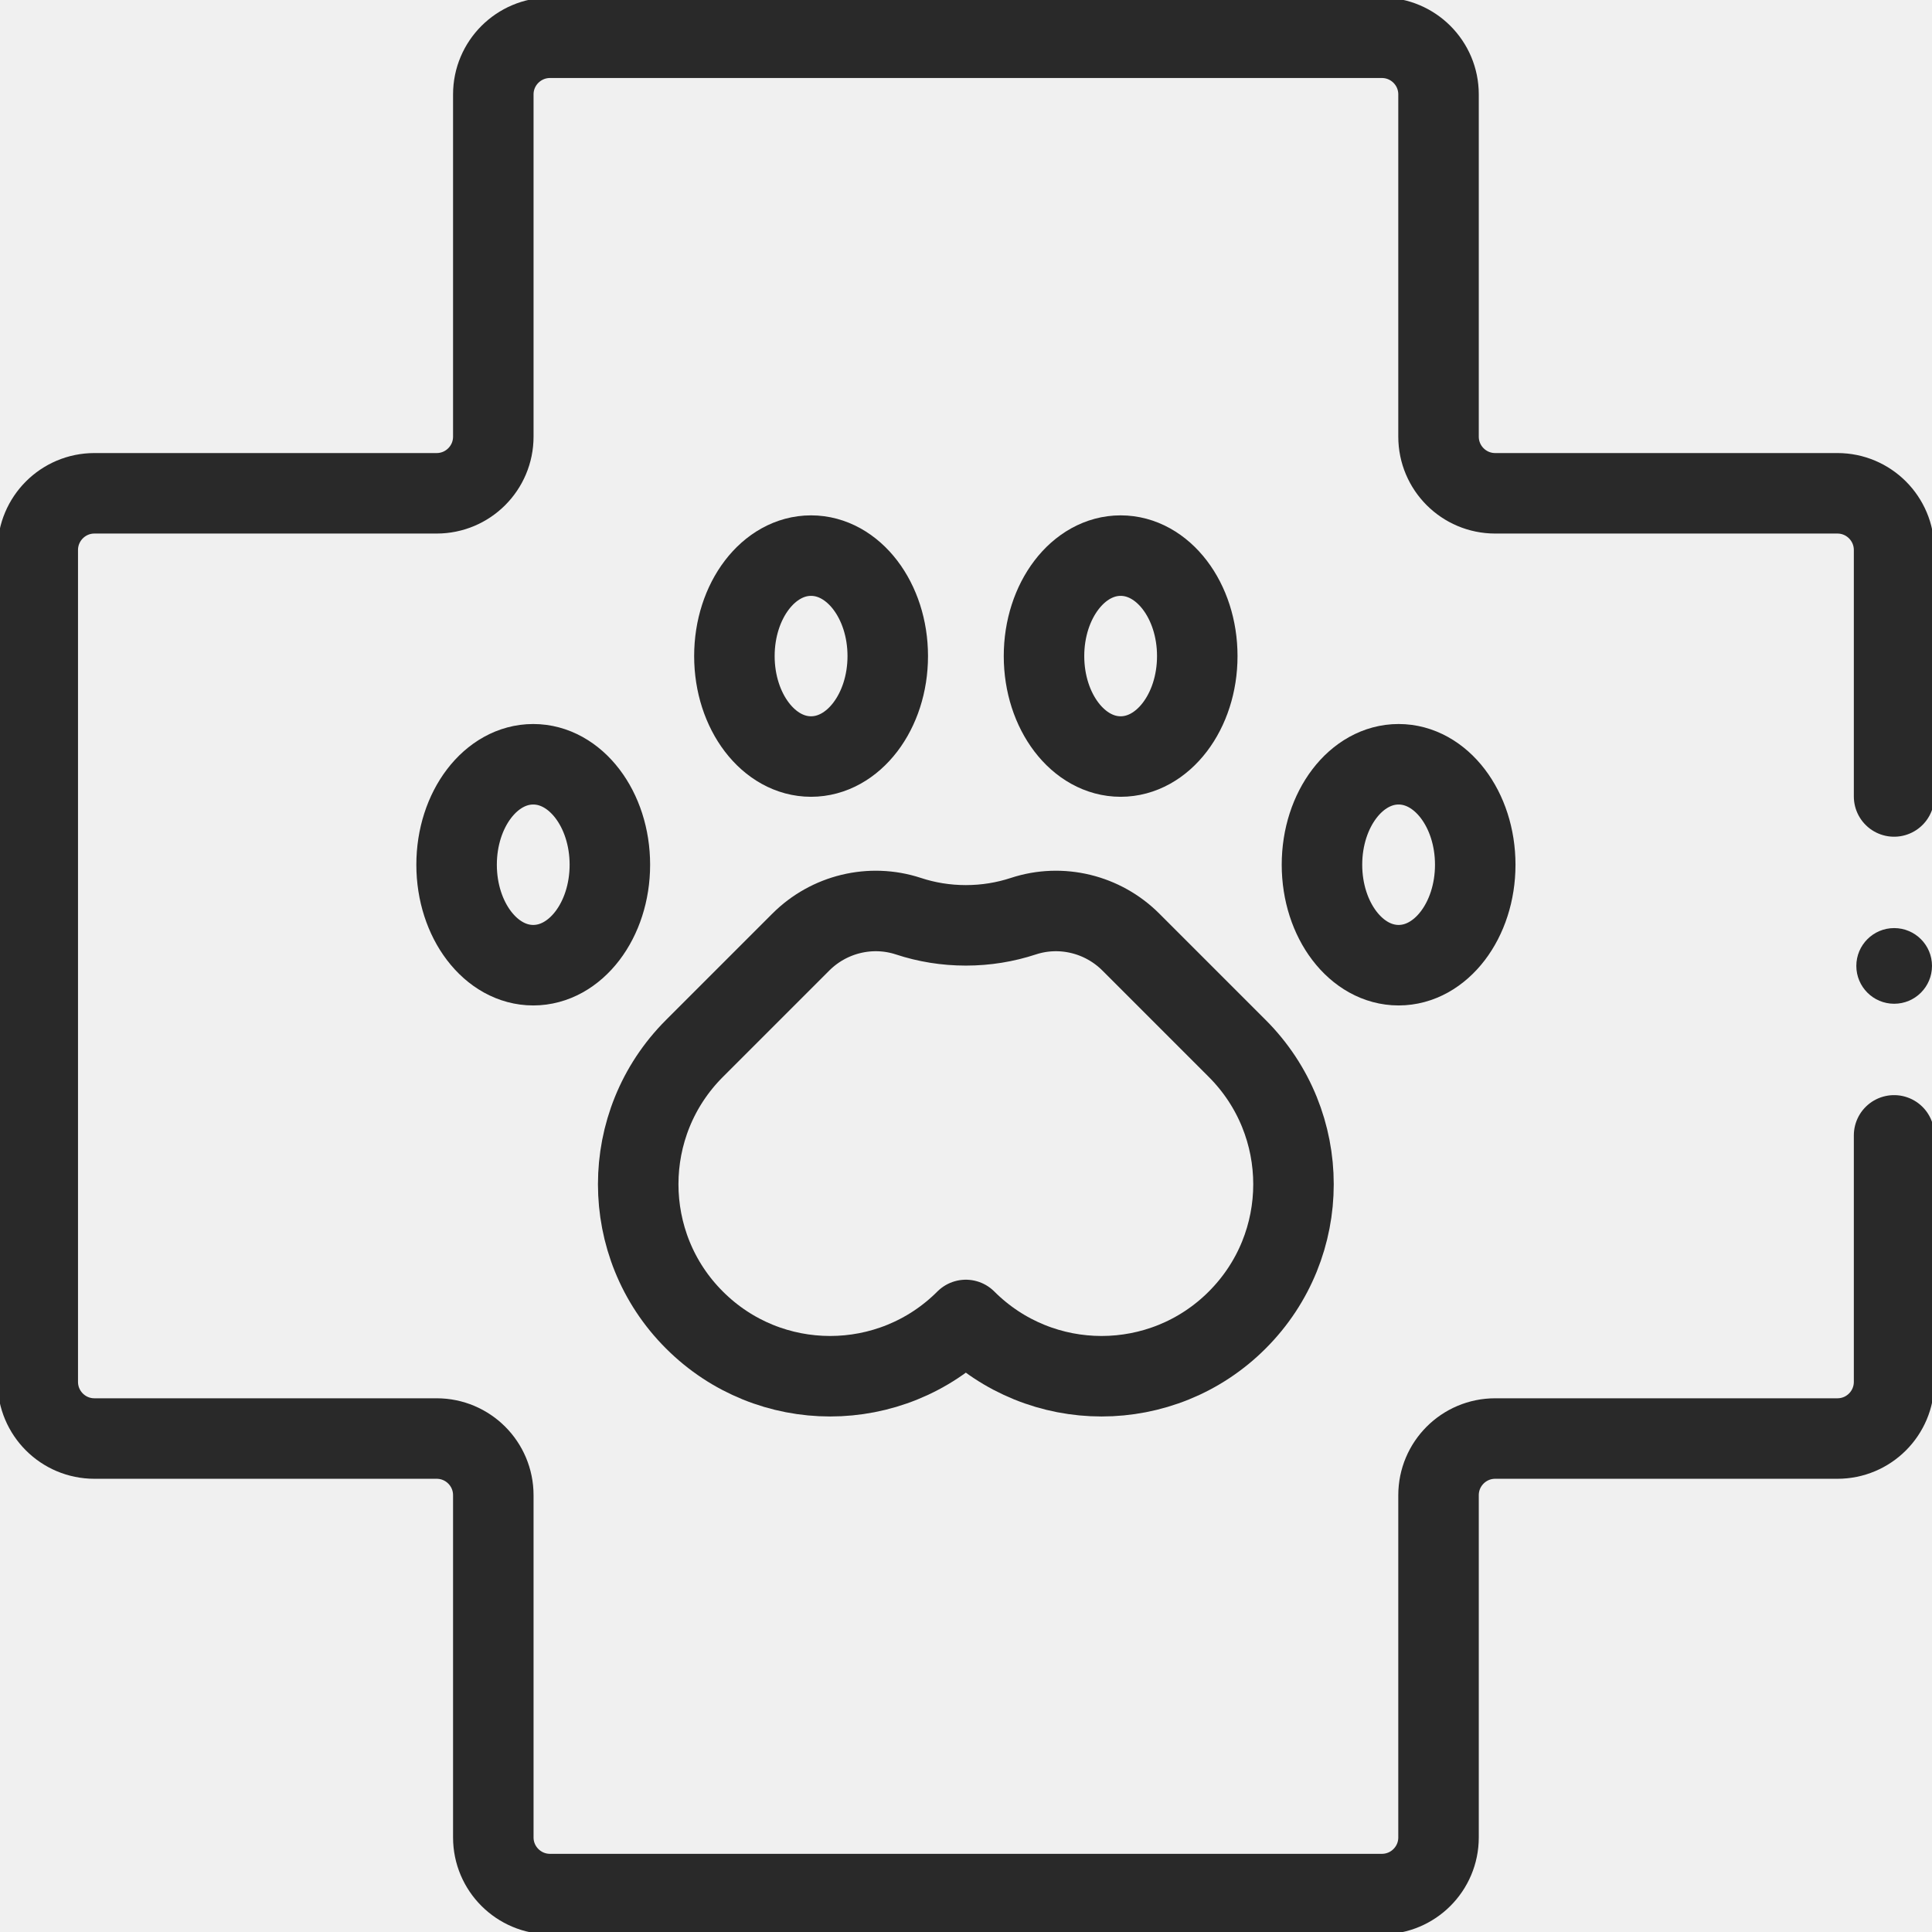
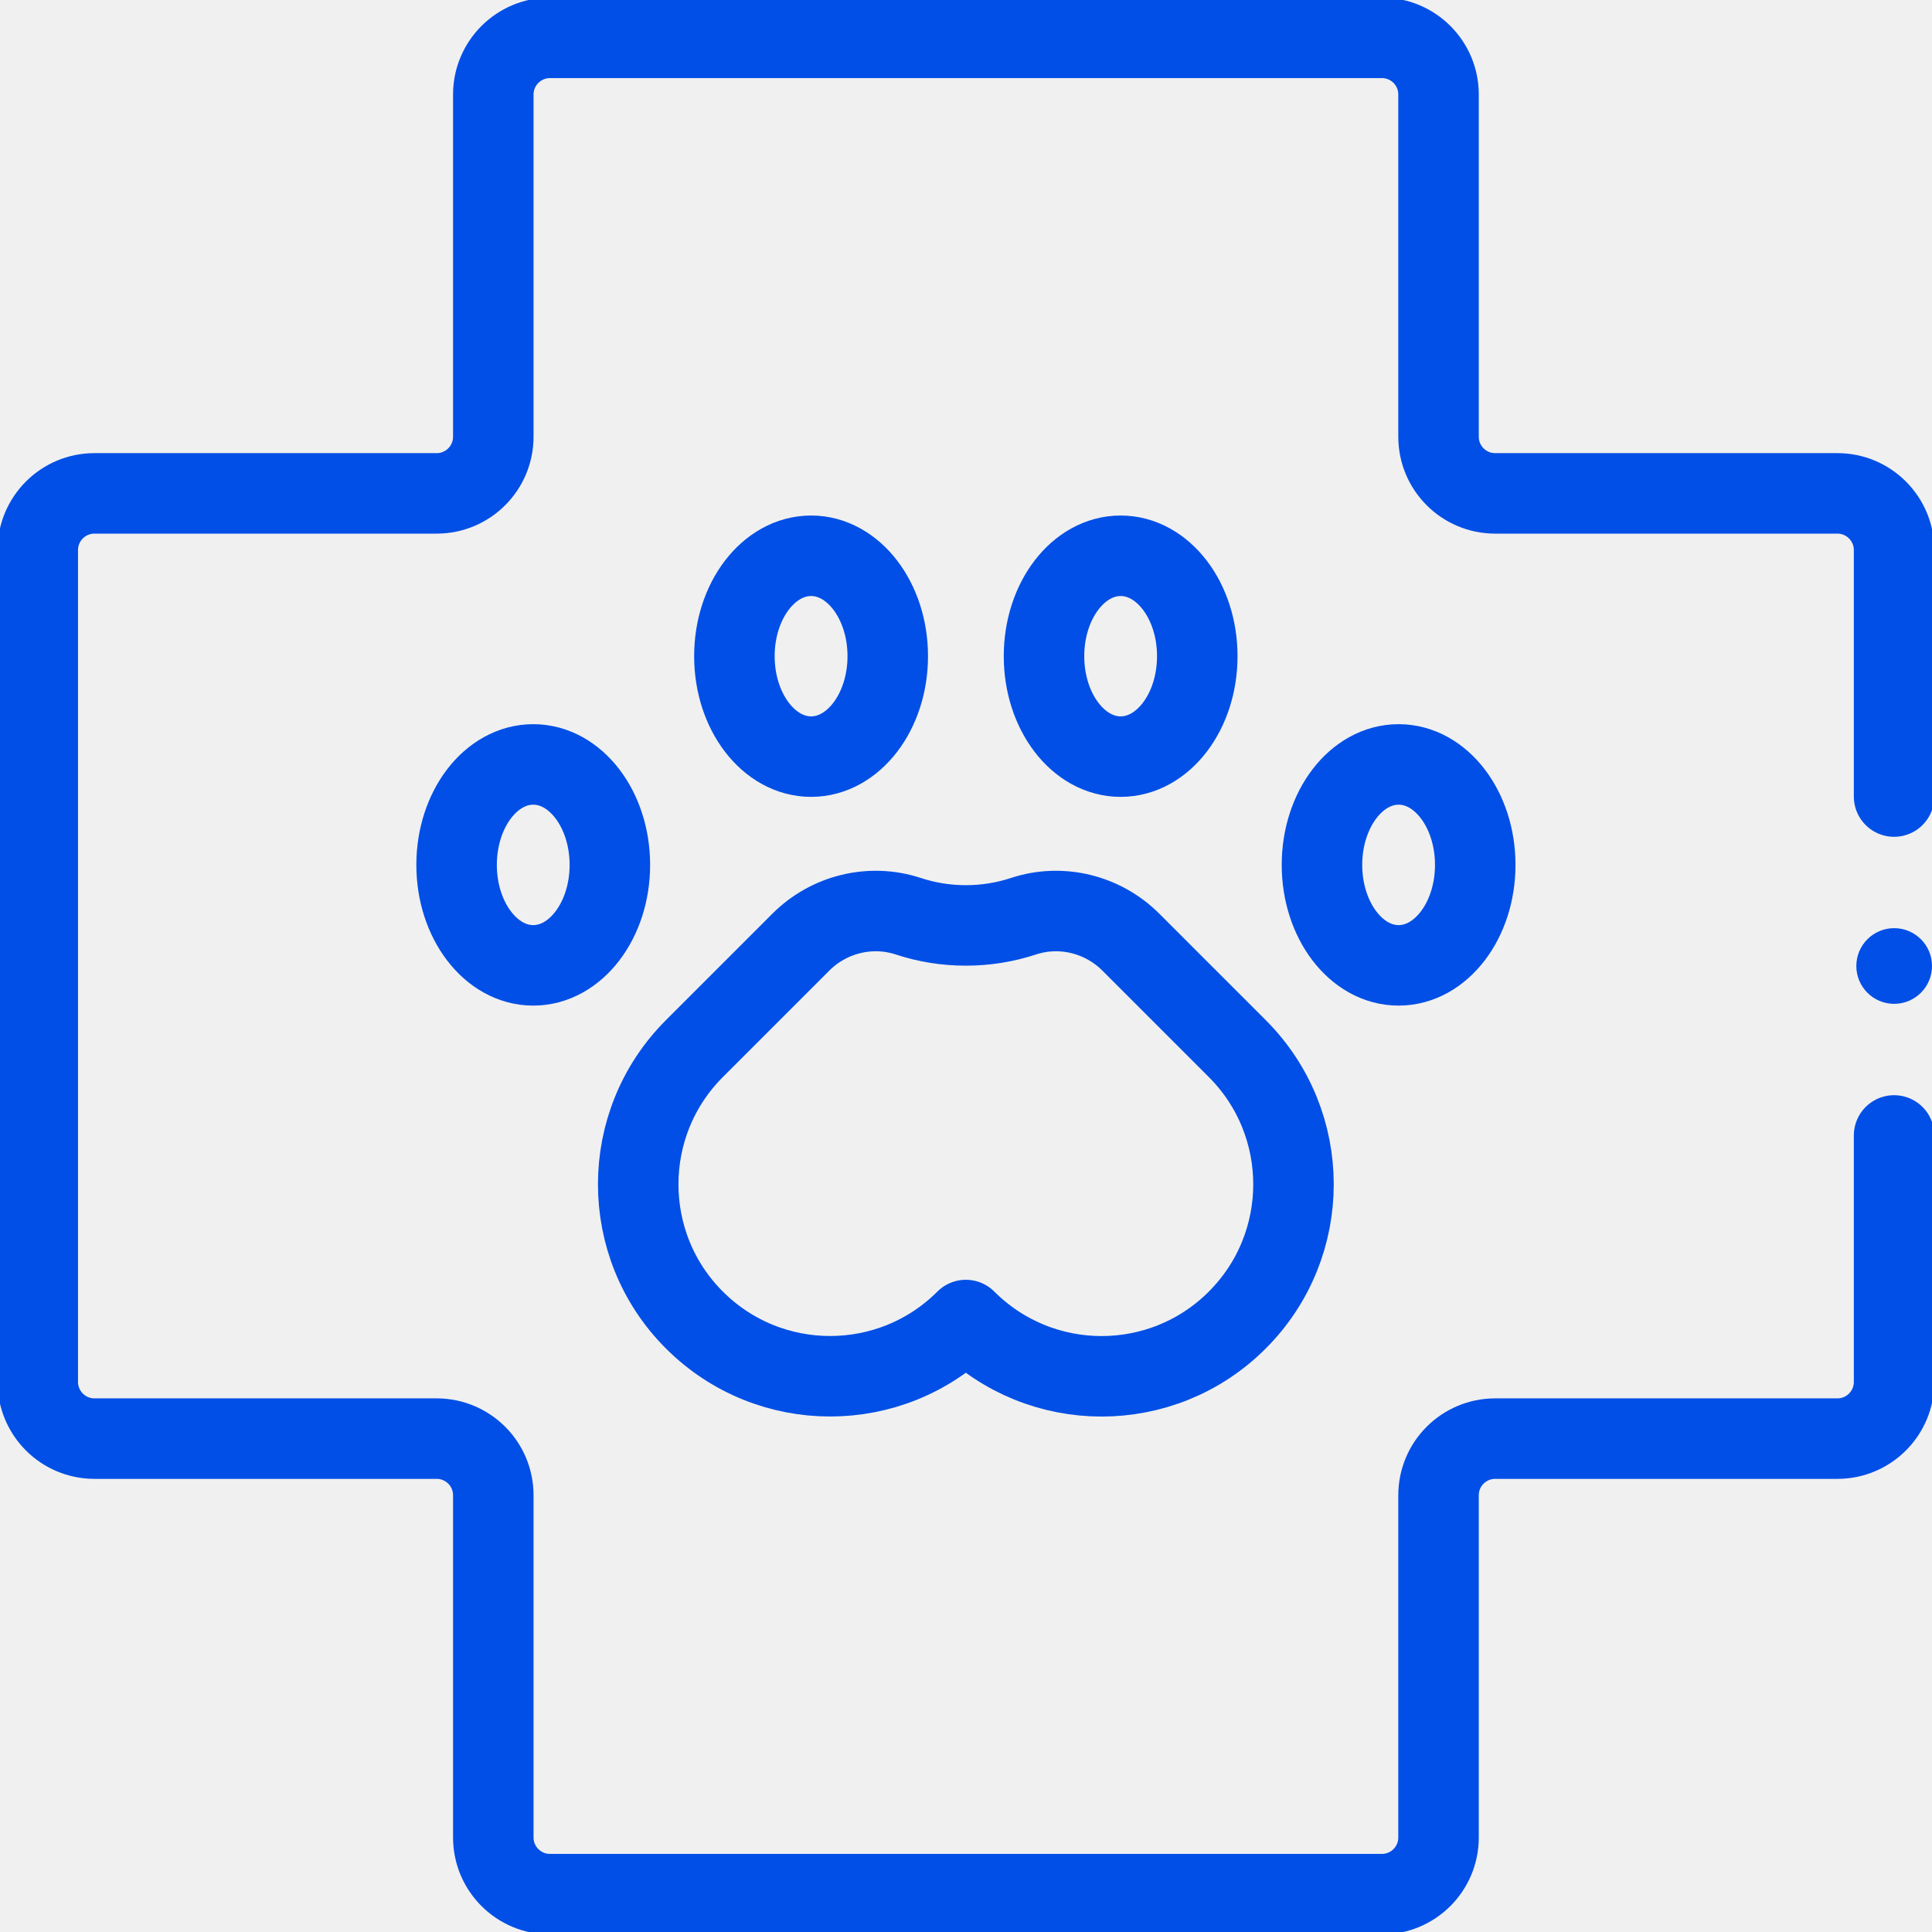
<svg xmlns="http://www.w3.org/2000/svg" width="24" height="24" viewBox="0 0 24 24" fill="none">
-   <g clip-path="url(#clip0_1827_26969)">
-     <path d="M23.529 9.894V6.833C23.529 6.444 23.214 6.128 22.825 6.128H18.574C18.185 6.128 17.87 5.813 17.87 5.424V1.173C17.87 0.784 17.555 0.469 17.165 0.469H6.833C6.444 0.469 6.128 0.784 6.128 1.173V5.424C6.128 5.813 5.813 6.128 5.424 6.128H1.173C0.784 6.128 0.469 6.444 0.469 6.833V17.165C0.469 17.555 0.784 17.87 1.173 17.87H5.424C5.813 17.87 6.128 18.185 6.128 18.574V22.825C6.128 23.214 6.444 23.529 6.833 23.529H17.165C17.555 23.529 17.87 23.214 17.87 22.825V18.574C17.87 18.185 18.185 17.87 18.574 17.87H22.825C23.214 17.87 23.529 17.555 23.529 17.165V14.104" stroke="#292929" stroke-miterlimit="10" stroke-linecap="round" stroke-linejoin="round" />
-     <circle cx="23.53" cy="11.999" r="0.47" fill="#292929" />
-     <path d="M15.37 16.397C14.905 16.863 14.294 17.096 13.684 17.096C13.074 17.096 12.464 16.863 11.998 16.397C11.067 17.329 9.557 17.329 8.626 16.397C8.16 15.932 7.928 15.321 7.928 14.711C7.928 14.101 8.16 13.491 8.626 13.025L9.948 11.703C10.297 11.354 10.814 11.227 11.284 11.381C11.508 11.455 11.748 11.495 11.998 11.495C12.248 11.495 12.488 11.455 12.713 11.381C13.182 11.227 13.699 11.354 14.048 11.703L15.37 13.025C16.301 13.957 16.301 15.466 15.37 16.397Z" stroke="#292929" stroke-miterlimit="10" stroke-linecap="round" stroke-linejoin="round" />
-     <path d="M6.624 11.99C7.15 11.99 7.576 11.431 7.576 10.742C7.576 10.053 7.15 9.494 6.624 9.494C6.098 9.494 5.672 10.053 5.672 10.742C5.672 11.431 6.098 11.99 6.624 11.99Z" stroke="#292929" stroke-miterlimit="10" stroke-linecap="round" stroke-linejoin="round" />
-     <path d="M10.075 9.398C10.601 9.398 11.028 8.839 11.028 8.15C11.028 7.461 10.601 6.902 10.075 6.902C9.549 6.902 9.123 7.461 9.123 8.15C9.123 8.839 9.549 9.398 10.075 9.398Z" stroke="#292929" stroke-miterlimit="10" stroke-linecap="round" stroke-linejoin="round" />
-     <path d="M17.374 11.99C17.9 11.99 18.326 11.431 18.326 10.742C18.326 10.053 17.9 9.494 17.374 9.494C16.848 9.494 16.422 10.053 16.422 10.742C16.422 11.431 16.848 11.99 17.374 11.99Z" stroke="#292929" stroke-miterlimit="10" stroke-linecap="round" stroke-linejoin="round" />
-     <path d="M13.921 9.398C14.447 9.398 14.873 8.839 14.873 8.15C14.873 7.461 14.447 6.902 13.921 6.902C13.395 6.902 12.969 7.461 12.969 8.15C12.969 8.839 13.395 9.398 13.921 9.398Z" stroke="#292929" stroke-miterlimit="10" stroke-linecap="round" stroke-linejoin="round" />
+   <g clip-path="url(#clip0_1422_88341)">
+     <path d="M23.529 9.895V6.834C23.529 6.445 23.214 6.129 22.825 6.129H18.574C18.185 6.129 17.87 5.814 17.87 5.425V1.174C17.87 0.785 17.555 0.47 17.165 0.47H6.833C6.444 0.47 6.128 0.785 6.128 1.174V5.425C6.128 5.814 5.813 6.129 5.424 6.129H1.173C0.784 6.129 0.469 6.445 0.469 6.834V17.166C0.469 17.555 0.784 17.871 1.173 17.871H5.424C5.813 17.871 6.128 18.186 6.128 18.575V22.826C6.128 23.215 6.444 23.53 6.833 23.53H17.165C17.555 23.53 17.87 23.215 17.87 22.826V18.575C17.87 18.186 18.185 17.871 18.574 17.871H22.825C23.214 17.871 23.529 17.555 23.529 17.166V14.105" stroke="#014FE6" stroke-miterlimit="10" stroke-linecap="round" stroke-linejoin="round" />
+     <circle cx="23.53" cy="12" r="0.47" fill="#014FE6" />
+     <path d="M15.37 16.398C14.905 16.864 14.294 17.097 13.684 17.097C13.074 17.097 12.464 16.864 11.998 16.398C11.067 17.329 9.557 17.329 8.626 16.398C8.16 15.933 7.928 15.322 7.928 14.712C7.928 14.102 8.16 13.492 8.626 13.026L9.948 11.704C10.297 11.355 10.814 11.227 11.284 11.382C11.508 11.456 11.748 11.496 11.998 11.496C12.248 11.496 12.488 11.456 12.713 11.382C13.182 11.227 13.699 11.355 14.048 11.704L15.37 13.026C16.301 13.957 16.301 15.467 15.37 16.398Z" stroke="#014FE6" stroke-miterlimit="10" stroke-linecap="round" stroke-linejoin="round" />
+     <path d="M6.624 11.992C7.15 11.992 7.576 11.433 7.576 10.744C7.576 10.055 7.15 9.496 6.624 9.496C6.098 9.496 5.672 10.055 5.672 10.744C5.672 11.433 6.098 11.992 6.624 11.992Z" stroke="#014FE6" stroke-miterlimit="10" stroke-linecap="round" stroke-linejoin="round" />
+     <path d="M10.076 9.399C10.601 9.399 11.028 8.841 11.028 8.151C11.028 7.462 10.601 6.904 10.076 6.904C9.55 6.904 9.123 7.462 9.123 8.151C9.123 8.841 9.55 9.399 10.076 9.399Z" stroke="#014FE6" stroke-miterlimit="10" stroke-linecap="round" stroke-linejoin="round" />
+     <path d="M17.374 11.992C17.9 11.992 18.326 11.433 18.326 10.744C18.326 10.055 17.9 9.496 17.374 9.496C16.848 9.496 16.422 10.055 16.422 10.744C16.422 11.433 16.848 11.992 17.374 11.992Z" stroke="#014FE6" stroke-miterlimit="10" stroke-linecap="round" stroke-linejoin="round" />
+     <path d="M13.921 9.399C14.447 9.399 14.873 8.841 14.873 8.151C14.873 7.462 14.447 6.904 13.921 6.904C13.395 6.904 12.969 7.462 12.969 8.151C12.969 8.841 13.395 9.399 13.921 9.399Z" stroke="#014FE6" stroke-miterlimit="10" stroke-linecap="round" stroke-linejoin="round" />
  </g>
  <defs>
-     <clipPath id="clip0_1827_26969">
+     <clipPath id="clip0_1422_88341">
      <rect width="24" height="24" fill="white" />
    </clipPath>
  </defs>
</svg>
